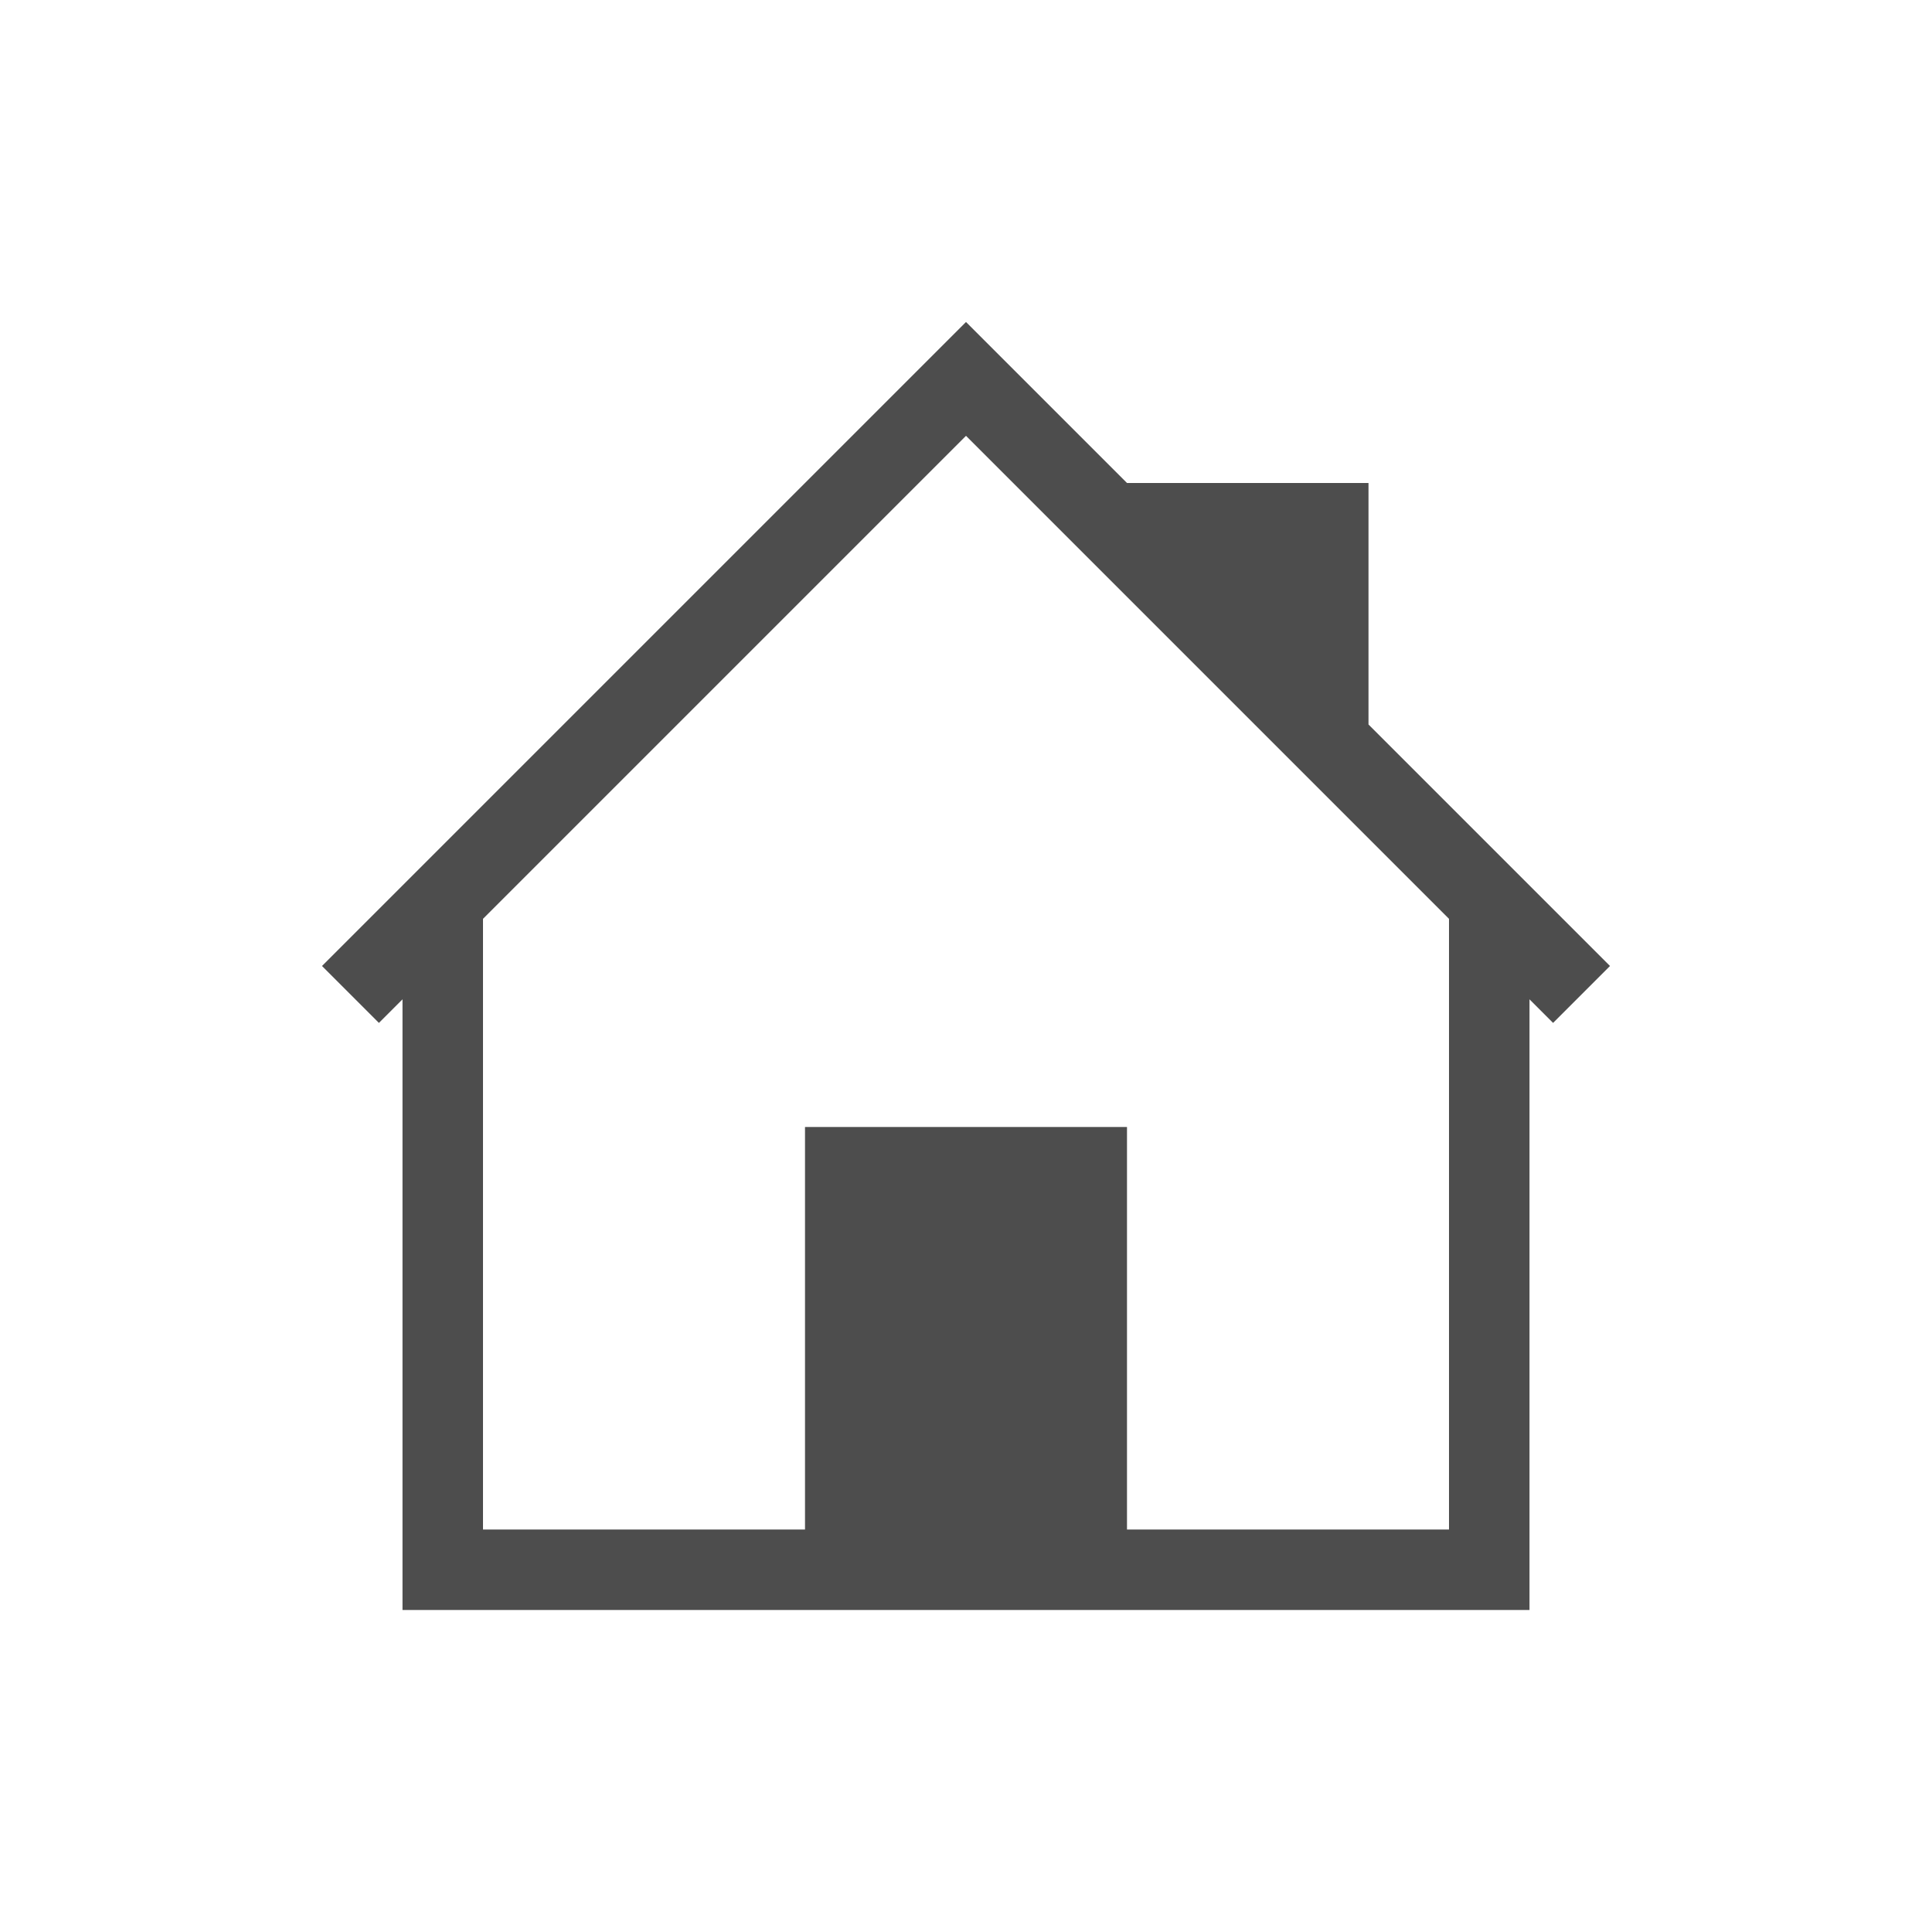
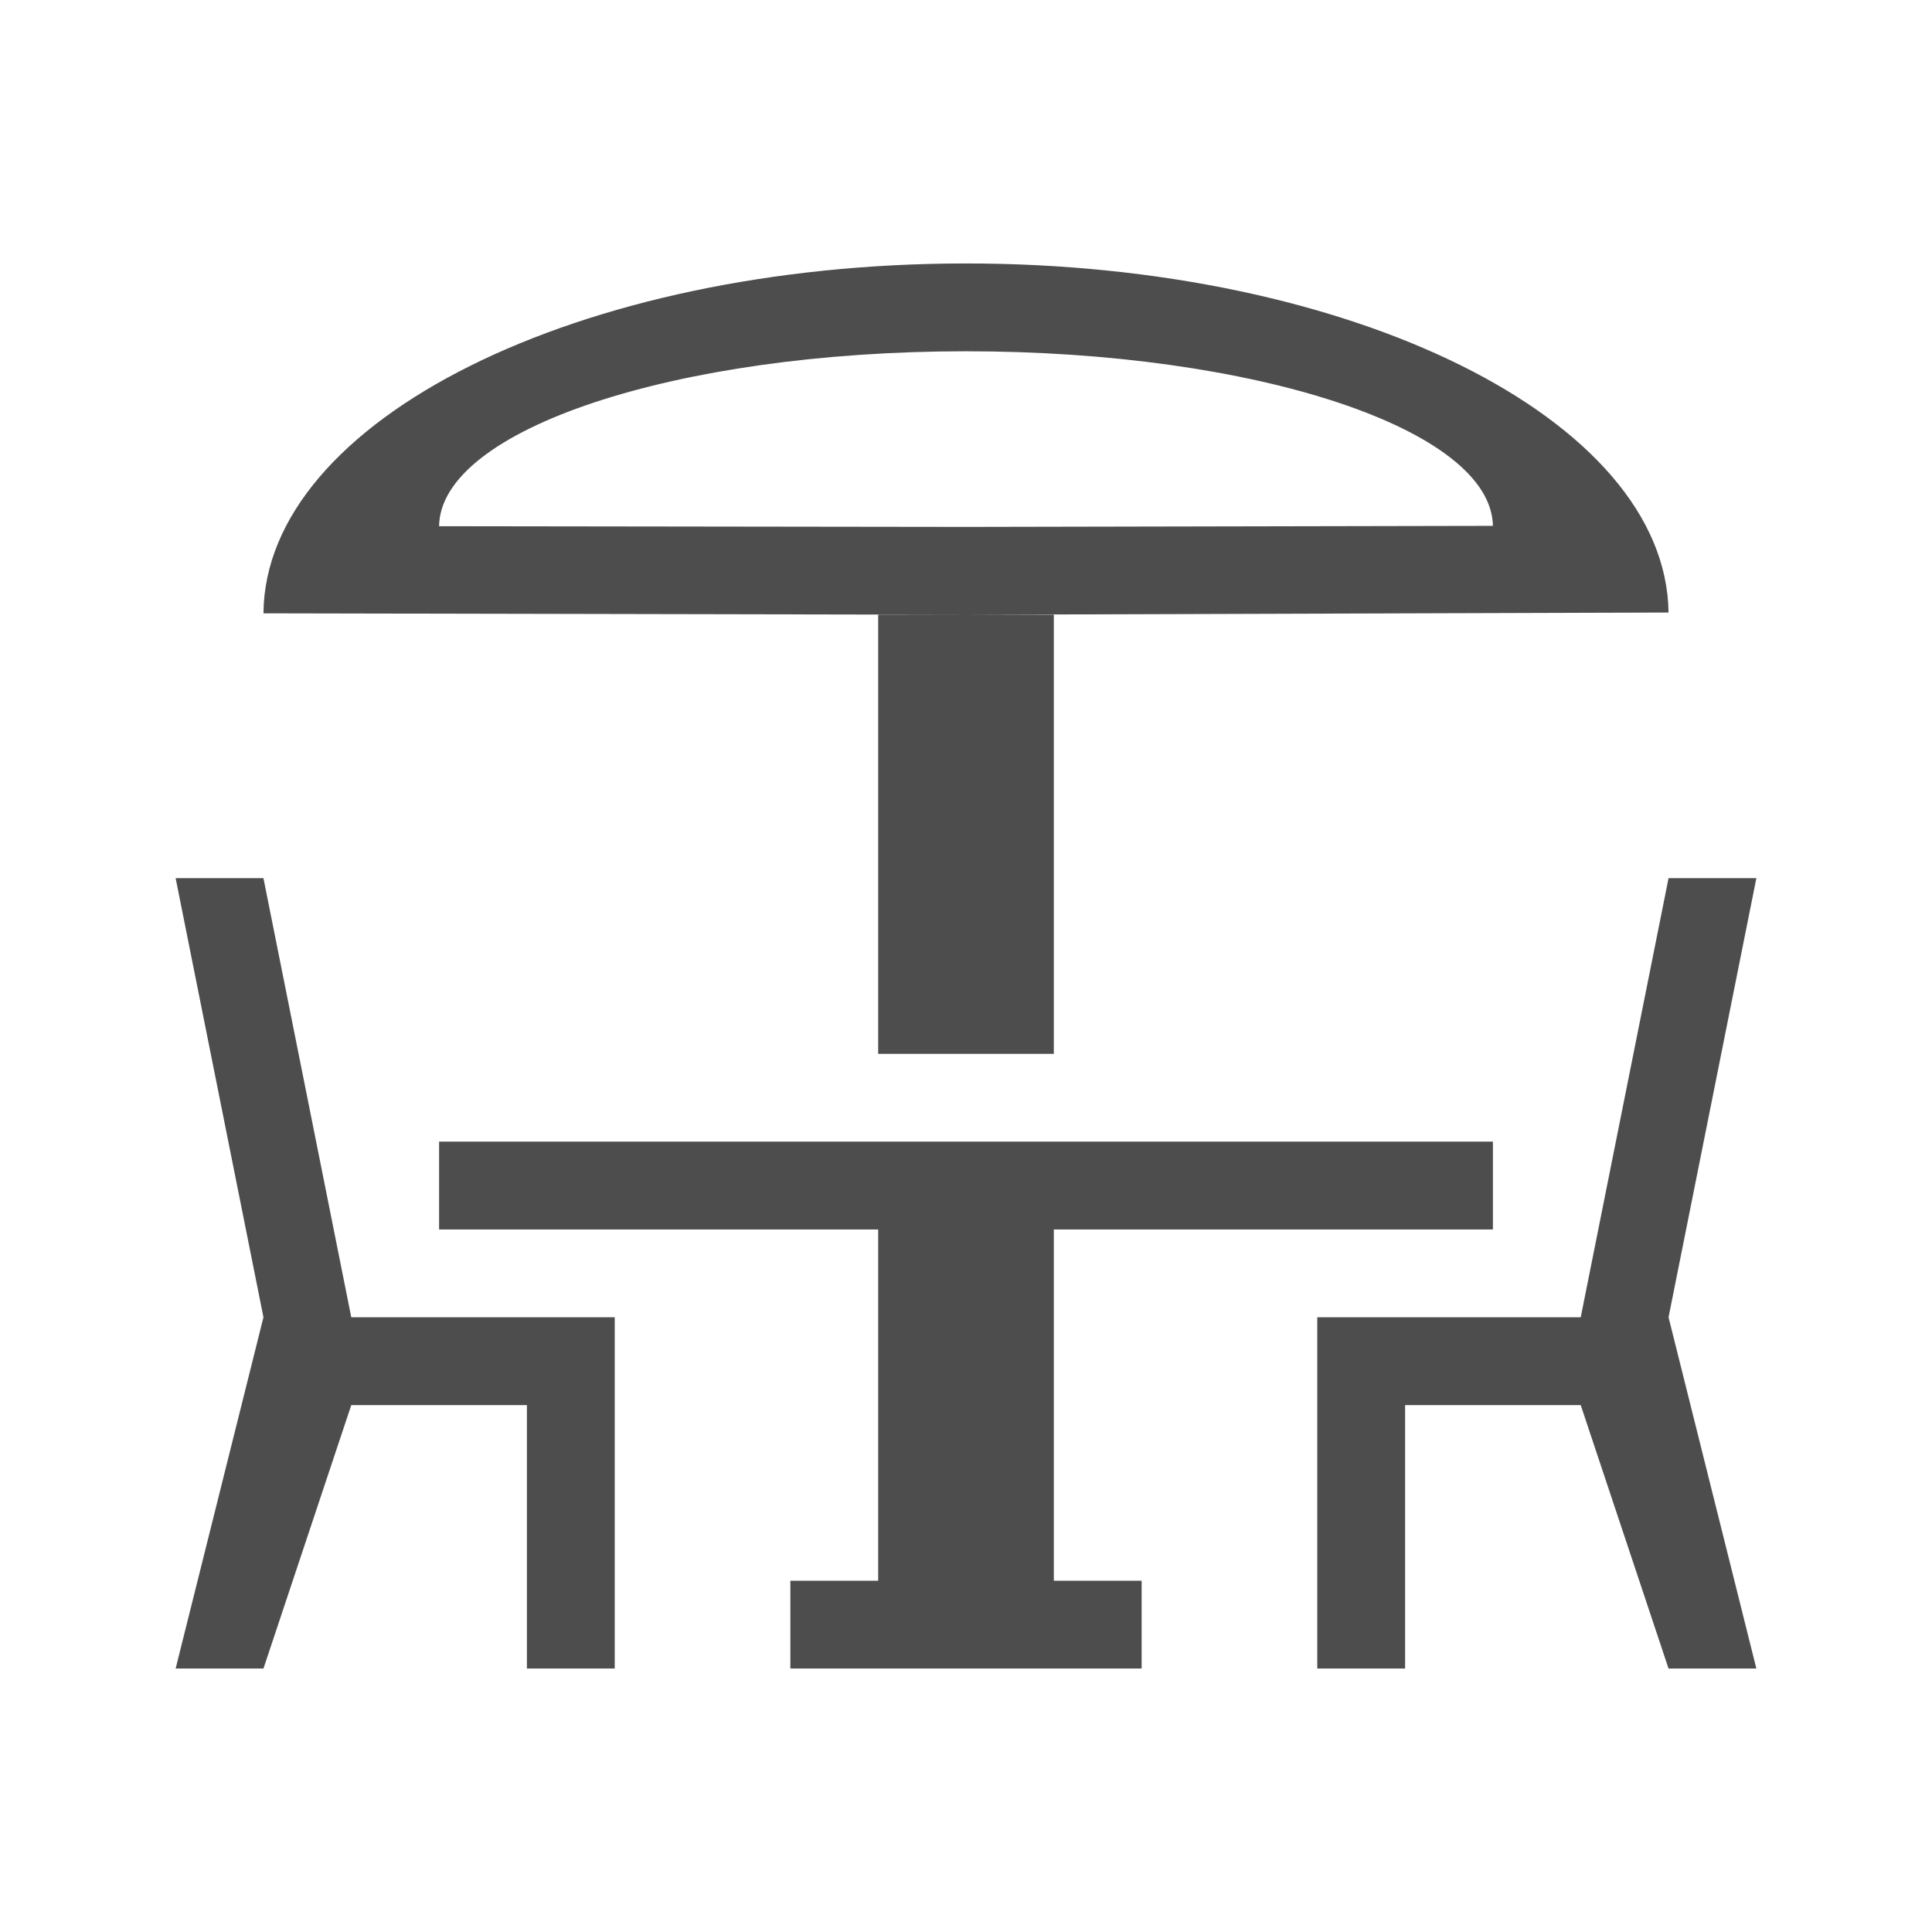
- <svg xmlns="http://www.w3.org/2000/svg" viewBox="0 0 24 24">
-   <defs id="defs3051">
+ <svg xmlns="http://www.w3.org/2000/svg" width="22" height="22" viewBox="0 0 22 22" id="svg7888" version="1.1">
+   <defs id="defs7890">
+     <linearGradient id="linearGradient4178">
+       <stop id="stop4180" offset="0" style="stop-color:#3c3c3c;stop-opacity:0.243" />
+       <stop id="stop4182" offset="1" style="stop-color:#232629;stop-opacity:0.012" />
+     </linearGradient>
+     <linearGradient id="linearGradient4172">
+       <stop id="stop4174" offset="0" style="stop-color:#252525;stop-opacity:0.243" />
+       <stop id="stop4176" offset="1" style="stop-color:#232629;stop-opacity:0.012" />
+     </linearGradient>
+     <linearGradient id="linearGradient4165">
+       <stop id="stop4167" offset="0" style="stop-color:#1d2023;stop-opacity:0.243" />
+       <stop id="stop4169" offset="1" style="stop-color:#232629;stop-opacity:0.004" />
+     </linearGradient>
+     <linearGradient id="linearGradient7348">
+       <stop style="stop-color:#232629;stop-opacity:0.206" offset="0" id="stop7350" />
+       <stop style="stop-color:#232629;stop-opacity:0.012" offset="1" id="stop7352" />
+     </linearGradient>
    <style type="text/css" id="current-color-scheme">
-       .ColorScheme-Text {
+         .ColorScheme-Text {
        color:#4d4d4d;
      }
-       </style>
+     </style>
  </defs>
-   <path style="fill:#4d4d4d;fill-opacity:1;stroke:none" d="M 12 4 L 11.293 4.707 L 4 12 L 4.707 12.707 L 5 12.414 L 5 20 L 6 20 L 11 20 L 14 20 L 19 20 L 19 19 L 19 12.414 L 19.293 12.707 L 20 12 L 17 9 L 17 6 L 14 6 L 12.707 4.707 L 12 4 z M 12 5.414 L 18 11.414 L 18 19 L 14 19 L 14 14 L 11 14 L 10 14 L 10 19 L 6 19 L 6 11.414 L 12 5.414 z " class="ColorScheme-Text" />
+   <g id="layer1" transform="translate(0,-1030.362)">
+     <path style="color:#000000;clip-rule:nonzero;display:inline;overflow:visible;visibility:visible;opacity:1;isolation:auto;mix-blend-mode:normal;color-interpolation:sRGB;color-interpolation-filters:linearRGB;solid-color:#000000;solid-opacity:1;fill:#4d4d4d;fill-opacity:1;fill-rule:nonzero;stroke:none;stroke-width:1;stroke-linecap:butt;stroke-linejoin:miter;stroke-miterlimit:4;stroke-dasharray:1, 1;stroke-dashoffset:0;stroke-opacity:1;color-rendering:auto;image-rendering:auto;shape-rendering:auto;text-rendering:auto;enable-background:accumulate" d="M 10.99 3 A 8 4 0 0 0 3 6.984 L 11 7 L 19 6.975 A 8 4 0 0 0 10.99 3 z M 11 7 L 10 7 L 10 12 L 12 12 L 12 7 L 11 7 z M 10.992 4 A 6 2 0 0 1 17 5.988 L 11 6 L 5 5.992 A 6 2 0 0 1 10.992 4 z M 2 10 L 3 15 L 2 19 L 3 19 L 4 16 L 6 16 L 6 19 L 7 19 L 7 16 L 7 15 L 4 15 L 3 10 L 2 10 z M 19 10 L 18 15 L 15 15 L 15 16 L 15 19 L 16 19 L 16 16 L 18 16 L 19 19 L 20 19 L 19 15 L 20 10 L 19 10 z M 5 13 L 5 14 L 10 14 L 10 18 L 9 18 L 9 19 L 13 19 L 13 18 L 12 18 L 12 14 L 17 14 L 17 13 L 5 13 z " transform="translate(0,1030.362)" id="path4152" />
+   </g>
</svg>
